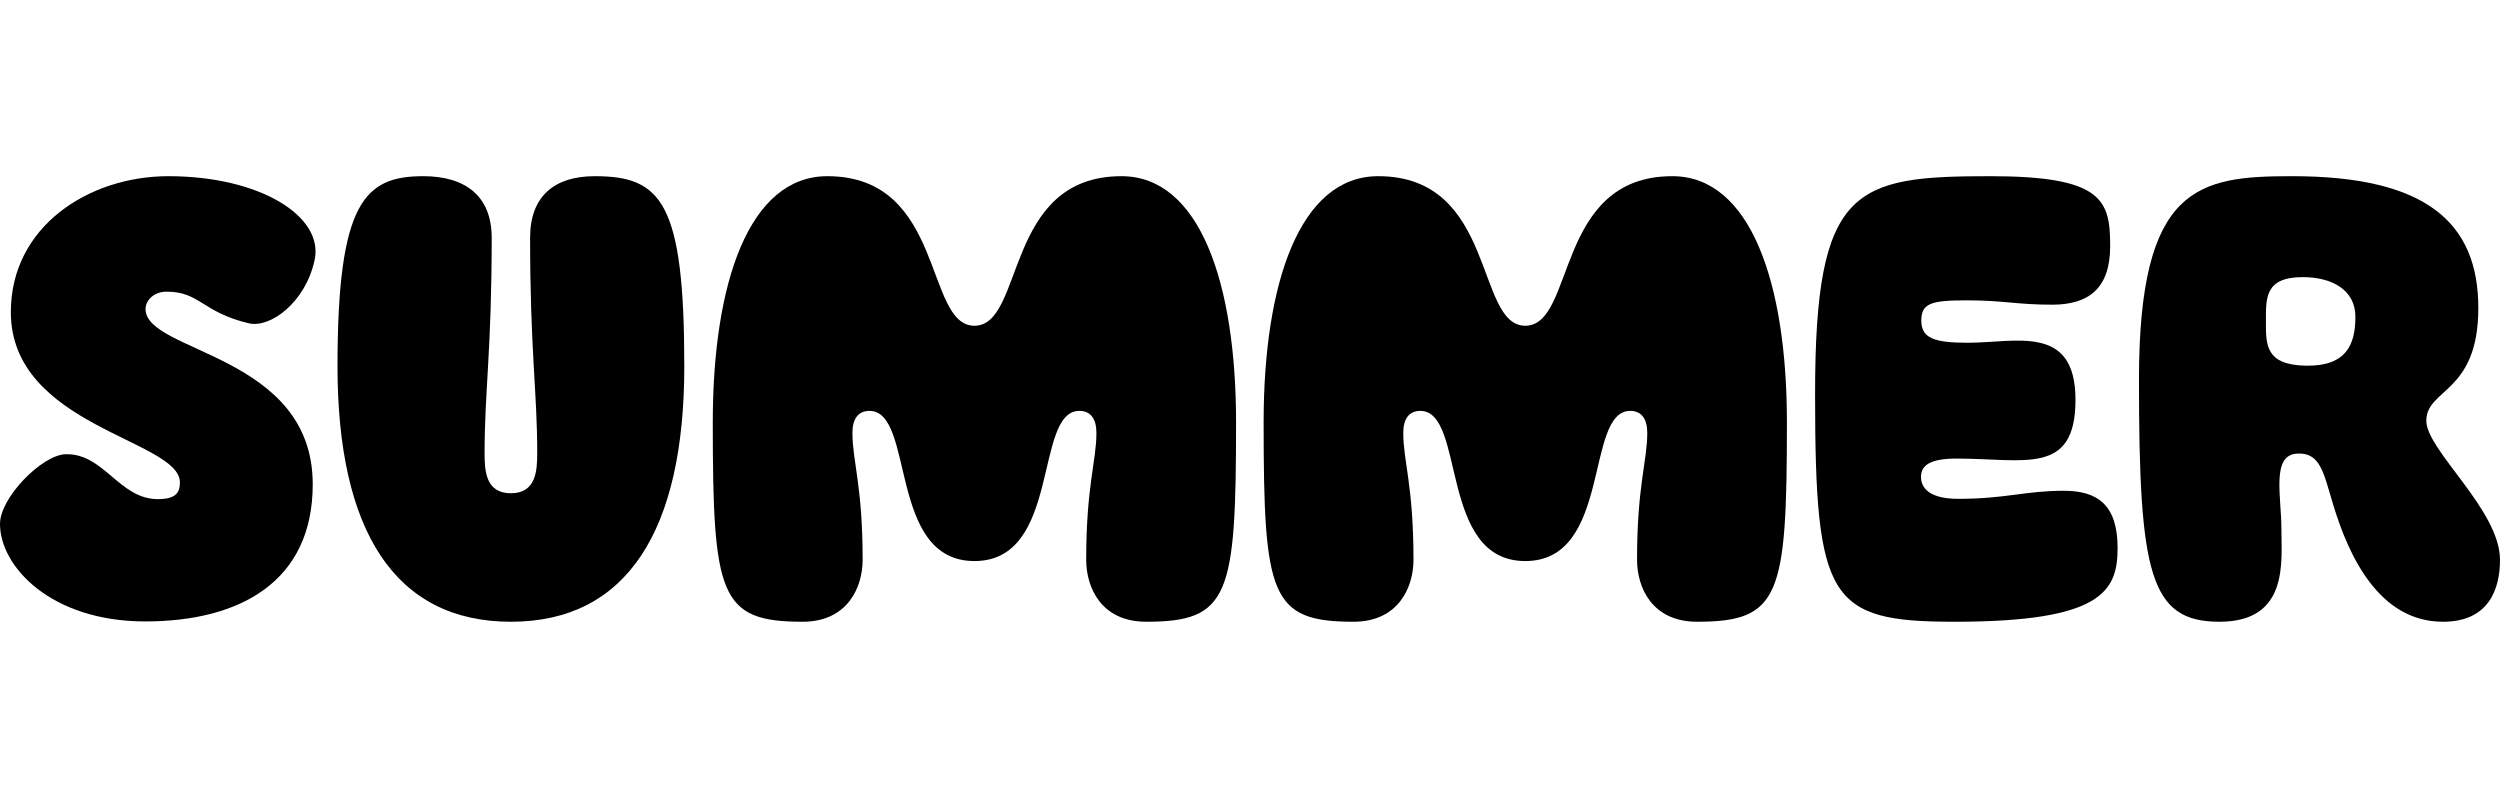
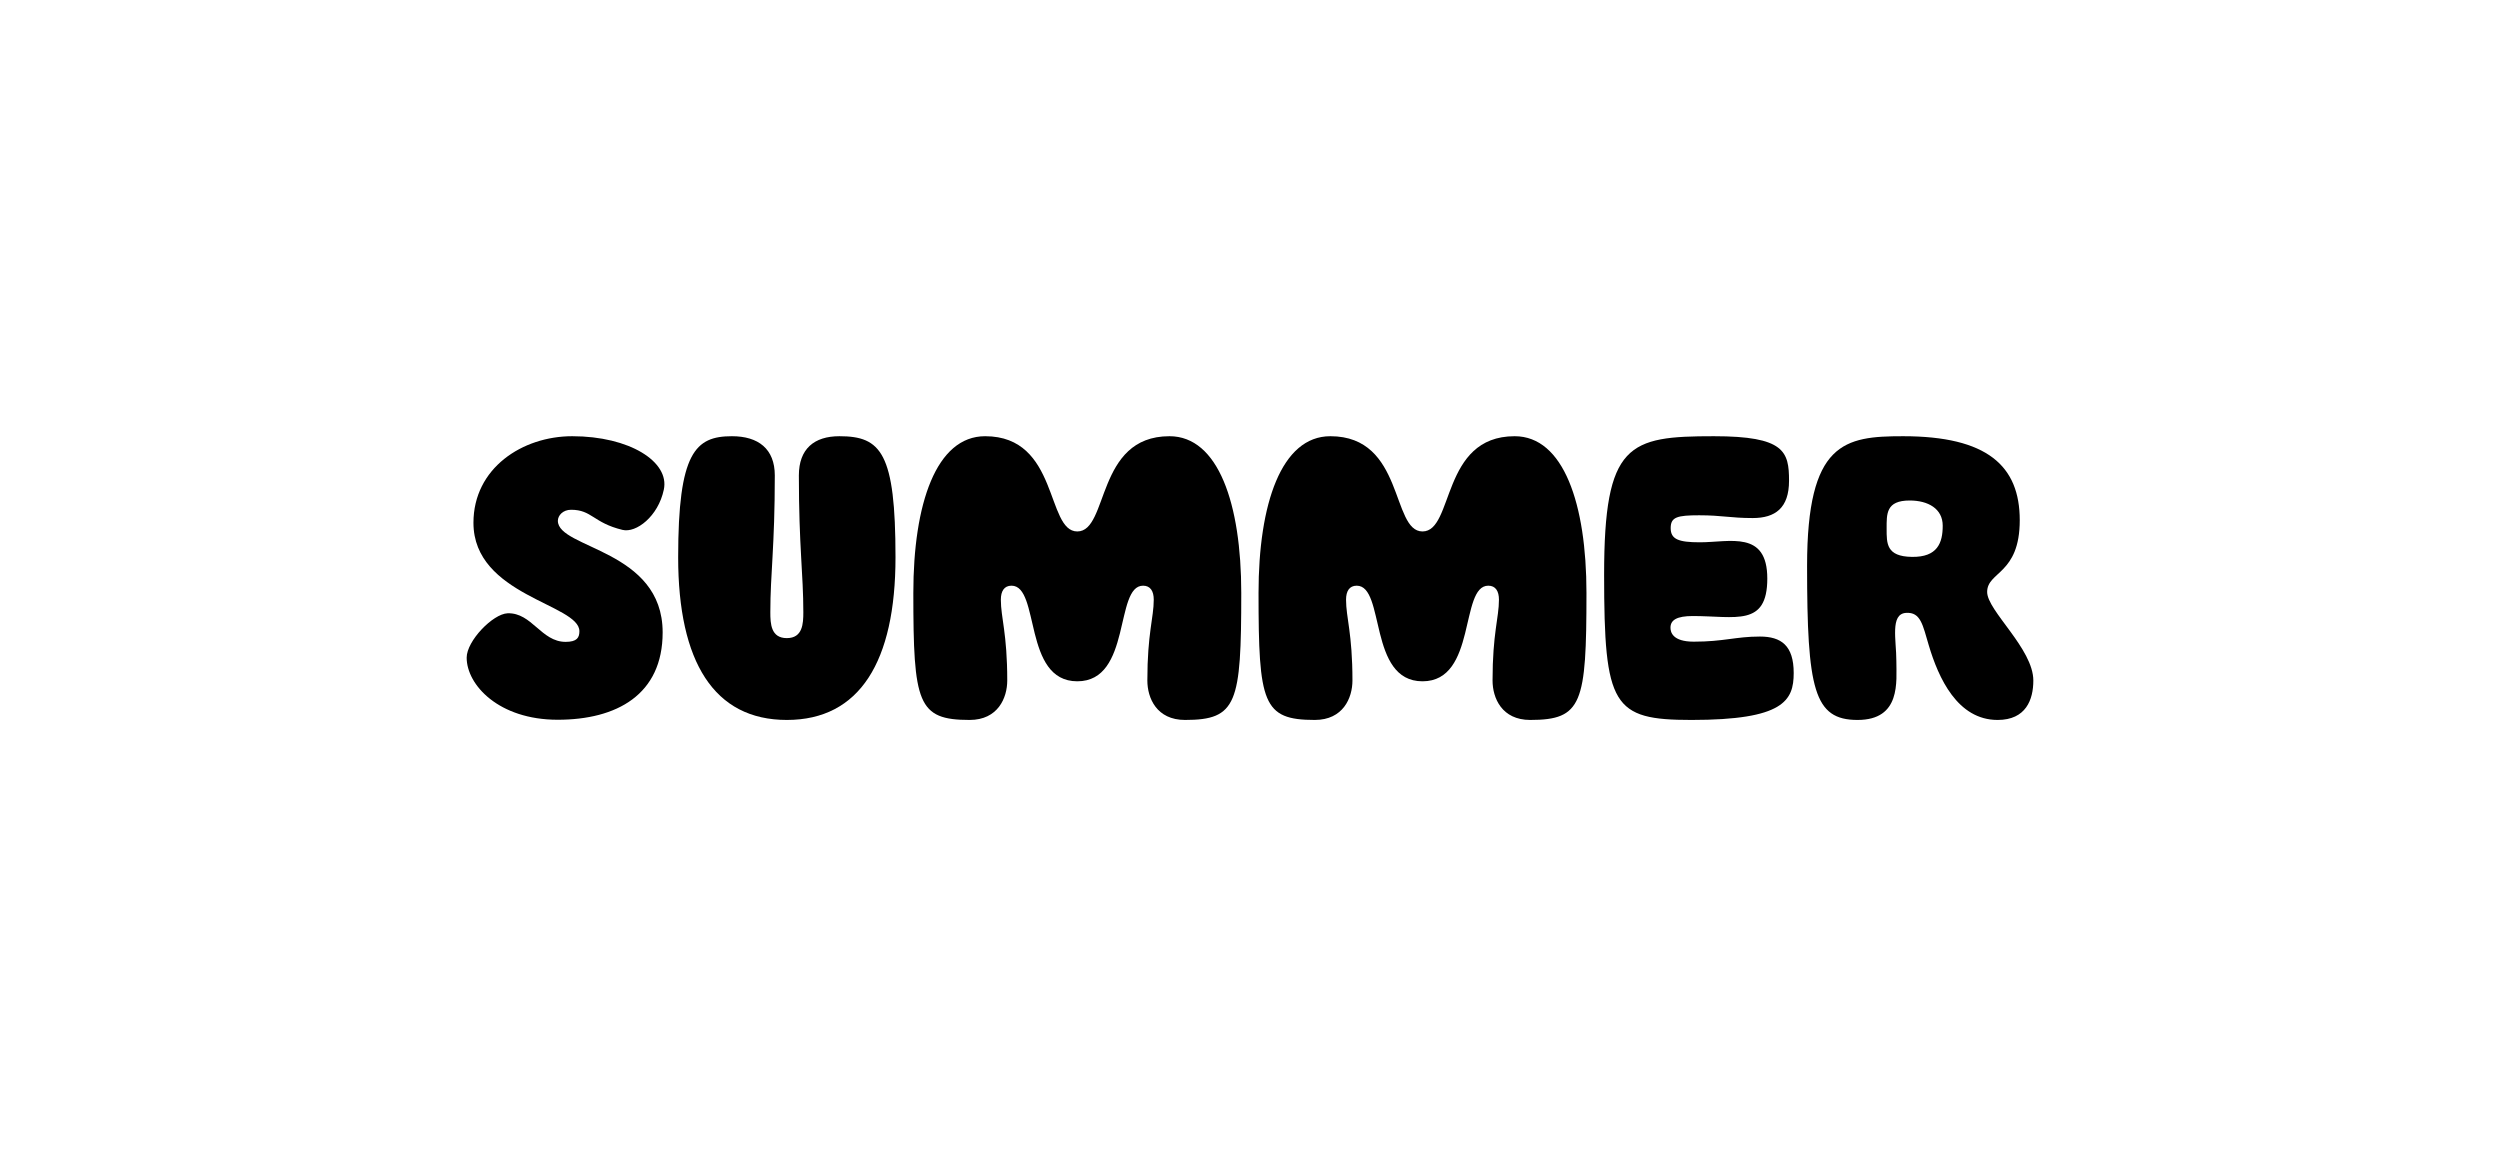
- <svg xmlns="http://www.w3.org/2000/svg" id="Layer_1" x="0" y="0" version="1.1" viewBox="0 0 807.4 257.7" style="enable-background:new 0 0 807.4 257.7" xml:space="preserve">
-   <path d="M192.1,56.9c-13,0-20.9,6.4-20.9,19.9c0,36.2,2.3,49.8,2.3,69.4c0,5.7-0.3,13.1-8.5,13.1s-8.5-7.3-8.5-13.1 c0-19.7,2.3-33.2,2.3-69.4c0-13.5-8.5-19.9-22.1-19.9c-18.9,0-27.7,8.3-27.7,61.4s18.5,82.5,56,82.5s56-29.5,56-82.5 S213.6,56.9,192.1,56.9L192.1,56.9z" />
-   <path d="M54.4,56.9c-25.7,0-50.9,16.2-50.9,43.9c0,37,54.6,41.2,54.6,55c0,3.2-1.2,5.4-7.1,5.4c-12.6,0-17.4-14.9-29.9-14.5 C13.5,147,0,160.7,0,169.2c0,13.8,16.5,31.5,46.9,31.5S101,188,101,156.4c0-42.1-54-42.4-54-56.6c0-2.7,2.6-5.6,6.8-5.6 c10.8,0,11.4,6.6,26.5,10.2c7,1.7,18.4-6.8,21.3-20.4C104.7,69.9,84,56.9,54.4,56.9L54.4,56.9z" />
-   <path d="M666.5,158.5c-12.5,0-18.6,2.6-34.1,2.6c-11,0-12-4.9-12-7.1c0-3.9,3.3-5.9,11.5-5.9c22,0,38.4,5.6,38.4-19 s-19.3-18.4-34.8-18.4c-11.1,0-15-1.6-15-7.2c0-5.6,3.3-6.5,14.7-6.5c11.9,0,16,1.4,27.6,1.4s18.7-5.1,18.7-18.9 c0-14.8-2.3-22.6-38.7-22.6c-44,0-56.6,3.5-56.6,70.2s4.4,73.7,45,73.7c47.5,0,52.7-9.8,52.7-23.8S677.4,158.5,666.5,158.5 L666.5,158.5z" />
-   <path d="M362.2,56.9c-38.1,0-31.2,48.3-47.5,48.3l0,0c-16.2,0-9.4-48.3-47.5-48.3c-25.2,0-37,34.2-37,79.5c0,56,2.2,64.4,29,64.4 c14.6,0,19.4-11.2,19.4-20c0-24-3.3-31.8-3.3-41c0-4.3,1.7-7.1,5.5-7.1c14.8,0,5.8,48.5,33.9,48.5v-0.1v0.1 c28.1,0,19.1-48.5,33.9-48.5c3.8,0,5.5,2.8,5.5,7.1c0,9.2-3.3,17-3.3,41c0,8.9,4.8,20,19.4,20c26.8,0,29-8.4,29-64.4 C399.2,91.2,387.4,56.9,362.2,56.9L362.2,56.9z" />
-   <path d="M540.1,56.9c-38.1,0-31.2,48.3-47.5,48.3l0,0c-16.2,0-9.3-48.3-47.5-48.3c-25.2,0-37,34.2-37,79.5c0,56,2.2,64.4,29,64.4 c14.6,0,19.4-11.2,19.4-20c0-24-3.3-31.8-3.3-41c0-4.3,1.7-7.1,5.5-7.1c14.8,0,5.8,48.5,33.9,48.5v-0.1v0.1 c28.1,0,19.1-48.5,33.9-48.5c3.8,0,5.5,2.8,5.5,7.1c0,9.2-3.3,17-3.3,41c0,8.9,4.8,20,19.4,20c26.8,0,29-8.4,29-64.4 C577.1,91.2,565.3,56.9,540.1,56.9L540.1,56.9z" />
-   <path d="M783.6,135.9c0-10.5,16.8-8.8,16.8-36.4s-16.8-42.6-60.1-42.6c-30.3,0-49.5,3-49.5,65.7s3.5,78.2,26,78.2s20-19.5,20-30 s-3.3-23.8,5-24.3c7.6-0.5,8.6,6.2,11.7,16.4c5,16.6,14.8,37.9,35.5,37.9c14.6,0,18.4-10.3,18.4-20 C807.4,164.7,783.6,145.4,783.6,135.9L783.6,135.9z M744.8,118.1c-13.2-0.2-13-6.8-13-14.3s-0.4-14.3,11.9-14.3 c9.4,0,17,4.1,17,12.8S758,118.3,744.8,118.1L744.8,118.1z" />
+ <svg xmlns="http://www.w3.org/2000/svg" width="150" height="70" viewBox="0 0 150 70" fill="none">
+   <path d="M50.365 26.173C48.851 26.173 47.932 26.93 47.932 28.527C47.932 32.81 48.2 34.419 48.2 36.738C48.2 37.412 48.164 38.287 47.21 38.287C46.255 38.287 46.22 37.424 46.22 36.738C46.22 34.407 46.488 32.81 46.488 28.527C46.488 26.93 45.498 26.173 43.915 26.173C41.715 26.173 40.69 27.155 40.69 33.437C40.69 39.719 42.844 43.197 47.21 43.197C51.576 43.197 53.73 39.707 53.73 33.437C53.73 27.167 52.868 26.173 50.365 26.173Z" fill="black" />
+   <path d="M34.333 26.173C31.341 26.173 28.407 28.09 28.407 31.367C28.407 35.744 34.764 36.241 34.764 37.873C34.764 38.252 34.624 38.512 33.938 38.512C32.471 38.512 31.912 36.749 30.456 36.797C29.572 36.832 28 38.453 28 39.459C28 41.091 29.921 43.185 33.46 43.185C36.999 43.185 39.759 41.683 39.759 37.944C39.759 32.964 33.472 32.928 33.472 31.248C33.472 30.929 33.775 30.586 34.264 30.586C35.521 30.586 35.591 31.367 37.349 31.793C38.164 31.994 39.491 30.988 39.829 29.379C40.19 27.711 37.779 26.173 34.333 26.173Z" fill="black" />
+   <path d="M105.596 38.193C104.141 38.193 103.431 38.5 101.626 38.5C100.345 38.5 100.229 37.921 100.229 37.66C100.229 37.199 100.613 36.962 101.568 36.962C104.129 36.962 106.038 37.625 106.038 34.715C106.038 31.804 103.792 32.538 101.987 32.538C100.695 32.538 100.241 32.349 100.241 31.686C100.241 31.024 100.625 30.917 101.952 30.917C103.337 30.917 103.815 31.083 105.165 31.083C106.516 31.083 107.342 30.479 107.342 28.847C107.342 27.096 107.075 26.173 102.837 26.173C97.714 26.173 96.247 26.587 96.247 34.478C96.247 42.369 96.76 43.197 101.486 43.197C107.016 43.197 107.622 42.038 107.622 40.381C107.622 38.725 106.865 38.193 105.596 38.193Z" fill="black" />
+   <path d="M70.168 26.173C65.733 26.173 66.536 31.887 64.638 31.887C62.752 31.887 63.544 26.173 59.108 26.173C56.174 26.173 54.8 30.219 54.8 35.578C54.8 42.203 55.057 43.197 58.177 43.197C59.877 43.197 60.435 41.872 60.435 40.831C60.435 37.992 60.051 37.069 60.051 35.98C60.051 35.472 60.249 35.141 60.691 35.141C62.415 35.141 61.367 40.878 64.638 40.878C67.91 40.878 66.862 35.141 68.585 35.141C69.027 35.141 69.225 35.472 69.225 35.98C69.225 37.069 68.841 37.992 68.841 40.831C68.841 41.884 69.4 43.197 71.1 43.197C74.22 43.197 74.476 42.203 74.476 35.578C74.476 30.231 73.102 26.173 70.168 26.173Z" fill="black" />
+   <path d="M90.88 26.173C86.444 26.173 87.248 31.887 85.35 31.887C83.464 31.887 84.267 26.173 79.82 26.173C76.886 26.173 75.512 30.219 75.512 35.578C75.512 42.203 75.768 43.197 78.888 43.197C80.588 43.197 81.147 41.872 81.147 40.831C81.147 37.992 80.763 37.069 80.763 35.98C80.763 35.472 80.961 35.141 81.403 35.141C83.126 35.141 82.079 40.878 85.35 40.878C88.621 40.878 87.574 35.141 89.297 35.141C89.739 35.141 89.937 35.472 89.937 35.98C89.937 37.069 89.553 37.992 89.553 40.831C89.553 41.884 90.112 43.197 91.811 43.197C94.932 43.197 95.188 42.203 95.188 35.578C95.188 30.231 93.814 26.173 90.88 26.173Z" fill="black" />
+   <path d="M119.229 35.519C119.229 34.277 121.185 34.478 121.185 31.213C121.185 27.948 119.229 26.173 114.188 26.173C110.66 26.173 108.425 26.528 108.425 33.946C108.425 41.363 108.833 43.197 111.452 43.197C114.072 43.197 113.781 40.89 113.781 39.648C113.781 38.406 113.396 36.832 114.363 36.773C115.247 36.714 115.364 37.507 115.725 38.713C116.307 40.677 117.448 43.197 119.858 43.197C121.558 43.197 122 41.978 122 40.831C122 38.926 119.229 36.643 119.229 35.519ZM114.712 33.413C113.175 33.39 113.198 32.609 113.198 31.722C113.198 30.834 113.152 30.03 114.584 30.03C115.678 30.03 116.563 30.515 116.563 31.544C116.563 32.573 116.249 33.437 114.712 33.413Z" fill="black" />
</svg>
